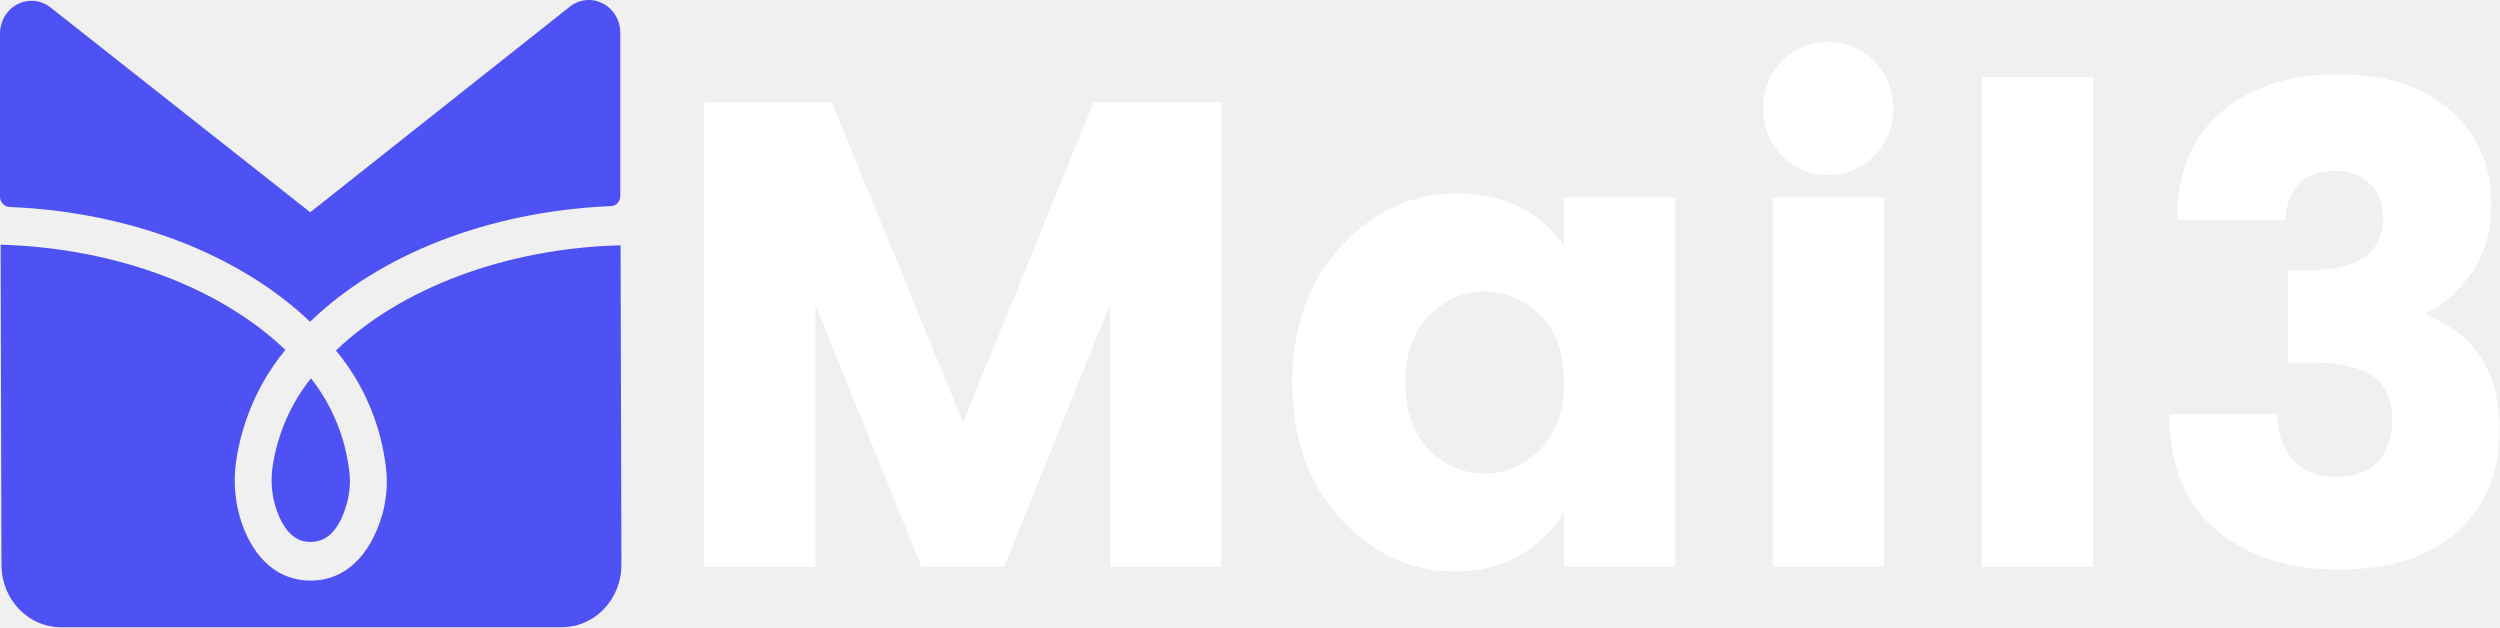
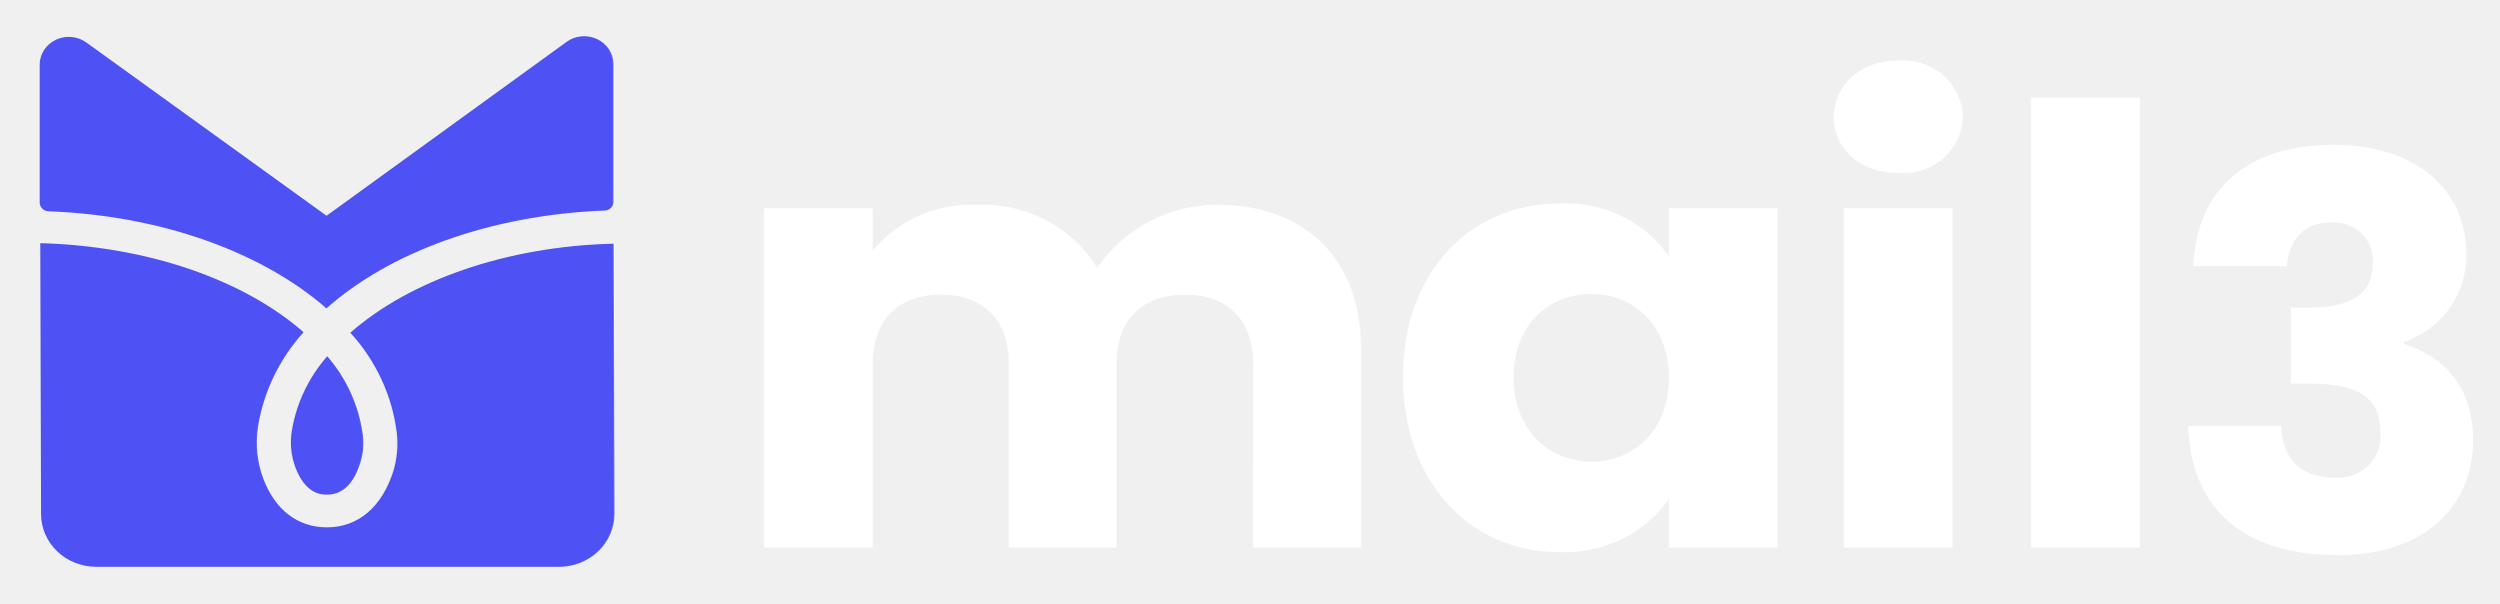
- <svg xmlns="http://www.w3.org/2000/svg" viewBox="0 0 275 69" fill="none">
-   <path d="M30.43 56.12C31.662 59.612 33.556 59.612 34.178 59.612C36.032 59.612 37.372 58.199 38.156 55.371C38.463 54.27 38.56 53.117 38.441 51.978C38.011 48.17 36.541 44.572 34.205 41.615C31.997 44.374 30.543 47.706 29.997 51.257C29.744 52.89 29.892 54.564 30.43 56.12Z" fill="#4E51F4" />
-   <path d="M34.111 35.394C41.648 28.071 53.622 23.25 67.207 22.67C67.484 22.663 67.748 22.542 67.941 22.332C68.133 22.123 68.239 21.844 68.235 21.553V3.556C68.224 2.889 68.037 2.238 67.693 1.675C67.35 1.112 66.865 0.659 66.291 0.366C65.716 0.074 65.076 -0.047 64.44 0.017C63.804 0.081 63.198 0.327 62.688 0.729L34.124 23.349L5.548 0.813C5.033 0.408 4.42 0.161 3.778 0.1C3.137 0.039 2.491 0.166 1.915 0.467C1.338 0.768 0.854 1.232 0.516 1.805C0.177 2.378 -0.001 3.038 6.63509e-06 3.712V21.652C0.007 21.942 0.118 22.218 0.311 22.425C0.504 22.632 0.765 22.755 1.042 22.769C14.559 23.307 26.534 28.156 34.111 35.394Z" fill="#4E51F4" />
-   <path d="M36.953 38.561C40.007 42.215 41.931 46.749 42.473 51.568C42.651 53.258 42.508 54.968 42.054 56.601C40.7 61.224 37.886 63.868 34.179 63.868C30.728 63.868 28.049 61.648 26.615 57.605C25.85 55.388 25.631 53.006 25.979 50.677C26.661 46.167 28.536 41.947 31.391 38.49C24.355 31.747 12.949 27.293 0.068 26.912L0.163 62.157C0.164 63.06 0.337 63.954 0.67 64.787C1.003 65.62 1.49 66.376 2.104 67.012C2.717 67.647 3.445 68.15 4.245 68.492C5.045 68.833 5.902 69.005 6.766 69H61.781C62.646 69 63.502 68.822 64.301 68.475C65.1 68.129 65.825 67.622 66.436 66.982C67.047 66.343 67.531 65.584 67.861 64.749C68.19 63.913 68.359 63.018 68.357 62.115L68.263 26.982C55.476 27.308 43.975 31.803 36.953 38.561Z" fill="#4E51F4" />
-   <path d="M134.33 11.228V62.357H122.1V33.515L110.442 62.357H101.359L89.701 33.515V62.357H77.471V11.228H91.489L105.936 46.479L120.312 11.228H134.33Z" fill="white" />
-   <path d="M169.397 49.465C171.161 47.717 172.043 45.241 172.043 42.036C172.043 38.832 171.161 36.38 169.397 34.68C167.633 32.932 165.606 32.058 163.318 32.058C161.029 32.058 159.002 32.932 157.238 34.68C155.474 36.428 154.592 38.905 154.592 42.109C154.592 45.314 155.474 47.79 157.238 49.538C159.002 51.238 161.029 52.087 163.318 52.087C165.606 52.087 167.633 51.214 169.397 49.465ZM147.44 57.04C143.912 53.156 142.148 48.179 142.148 42.109C142.148 36.04 143.912 31.063 147.44 27.178C150.968 23.245 155.26 21.279 160.314 21.279C165.415 21.279 169.325 23.197 172.043 27.033V21.716H184.273V62.357H172.043V56.458C169.087 60.73 165.129 62.867 160.171 62.867C155.212 62.867 150.968 60.925 147.44 57.04Z" fill="white" />
-   <path d="M206.175 17.127C204.793 18.535 203.1 19.24 201.097 19.24C199.095 19.24 197.402 18.535 196.019 17.127C194.637 15.719 193.945 13.996 193.945 11.956C193.945 9.868 194.637 8.12 196.019 6.712C197.402 5.304 199.095 4.6 201.097 4.6C203.1 4.6 204.793 5.304 206.175 6.712C207.558 8.12 208.249 9.868 208.249 11.956C208.249 13.996 207.558 15.719 206.175 17.127ZM195.018 62.357V21.716H207.248V62.357H195.018Z" fill="white" />
-   <path d="M217.997 62.357V8.46H230.227V62.357H217.997Z" fill="white" />
-   <path d="M256.781 18.803C253.491 18.803 251.68 20.599 251.346 24.192H239.473C239.473 19.094 241.071 15.161 244.265 12.393C247.507 9.577 251.799 8.169 257.139 8.169C262.479 8.169 266.627 9.504 269.583 12.175C272.539 14.845 274.018 18.244 274.018 22.371C274.018 25.625 273.231 28.271 271.657 30.31C270.132 32.35 268.558 33.709 266.937 34.389V34.68C272.277 36.768 274.947 40.968 274.947 47.28C274.947 52.039 273.374 55.802 270.227 58.57C267.128 61.289 262.813 62.648 257.282 62.648C251.799 62.648 247.317 61.216 243.836 58.351C240.355 55.486 238.615 51.214 238.615 45.532H250.487C250.535 47.669 251.131 49.368 252.275 50.631C253.42 51.845 254.993 52.452 256.996 52.452C259.046 52.452 260.572 51.893 261.573 50.776C262.622 49.66 263.147 48.082 263.147 46.042C263.147 43.954 262.431 42.401 261.001 41.381C259.571 40.361 257.234 39.851 253.992 39.851H251.703V29.728H253.992C259.427 29.728 262.145 27.785 262.145 23.901C262.145 22.347 261.645 21.109 260.643 20.186C259.69 19.264 258.402 18.803 256.781 18.803Z" fill="white" />
+ <svg xmlns="http://www.w3.org/2000/svg" viewBox="0 0 145 35" fill="none">
+   <path d="M72.707 21.075C72.707 18.5 71.168 17.088 68.757 17.088C66.347 17.088 64.784 18.5 64.784 21.075V31.757H58.532V21.075C58.532 18.5 56.992 17.088 54.59 17.088C52.188 17.088 50.64 18.5 50.64 21.075V31.757H44.326V12.078H50.64V14.55C51.347 13.679 52.262 12.981 53.308 12.516C54.353 12.05 55.501 11.829 56.654 11.872C58.063 11.812 59.463 12.124 60.7 12.773C61.937 13.421 62.964 14.382 63.668 15.55C64.409 14.432 65.431 13.51 66.642 12.867C67.853 12.225 69.213 11.883 70.598 11.872C75.687 11.872 78.975 14.969 78.975 20.259V31.757H72.7L72.707 21.075Z" fill="white" />
+   <path d="M90.481 11.799C91.728 11.738 92.97 11.989 94.084 12.527C95.198 13.065 96.146 13.871 96.834 14.866V12.078H103.14V31.757H96.834V28.954C96.134 29.947 95.178 30.75 94.059 31.288C92.94 31.825 91.694 32.078 90.443 32.021C85.423 32.021 81.404 28.078 81.404 21.87C81.404 15.661 85.423 11.799 90.481 11.799ZM92.329 17.051C89.966 17.051 87.825 18.743 87.825 21.884C87.825 25.026 89.966 26.784 92.329 26.784C94.693 26.784 96.834 25.055 96.834 21.921C96.834 18.787 94.724 17.051 92.329 17.051Z" fill="white" />
+   <path d="M106.4 6.789C106.4 4.957 107.94 3.508 110.165 3.508C110.638 3.477 111.113 3.538 111.561 3.689C112.008 3.839 112.419 4.075 112.768 4.382C113.117 4.689 113.396 5.061 113.59 5.475C113.783 5.888 113.886 6.336 113.892 6.789C113.883 7.239 113.778 7.684 113.583 8.094C113.388 8.505 113.108 8.873 112.759 9.177C112.41 9.48 112 9.713 111.554 9.86C111.108 10.007 110.636 10.066 110.165 10.033C107.886 10.033 106.4 8.591 106.4 6.789ZM106.985 12.078H113.299V31.756H106.985V12.078Z" fill="white" />
+   <path d="M117.849 5.663H124.163V31.756H117.849V5.663Z" fill="white" />
+   <path d="M135.388 8.4C140.397 8.4 143.093 11.186 143.093 14.664C143.141 15.787 142.818 16.894 142.17 17.824C141.522 18.753 140.584 19.456 139.494 19.829V19.95C141.874 20.714 143.497 22.486 143.497 25.521C143.497 29.414 140.633 32.2 135.652 32.2C130.671 32.2 127.131 29.922 126.969 24.7H132.368C132.405 26.5 133.411 27.707 135.461 27.707C135.819 27.735 136.179 27.687 136.517 27.567C136.854 27.446 137.16 27.255 137.414 27.008C137.667 26.76 137.863 26.462 137.986 26.134C138.109 25.806 138.158 25.455 138.128 25.107C138.128 23.05 136.857 22.25 133.962 22.25H132.919V17.843H133.962C135.85 17.843 137.672 17.393 137.672 15.307C137.706 14.986 137.666 14.662 137.556 14.358C137.446 14.054 137.268 13.777 137.035 13.548C136.802 13.318 136.519 13.142 136.208 13.031C135.896 12.92 135.564 12.878 135.233 12.907C133.441 12.907 132.794 14.171 132.692 15.436H127.263C127.454 10.879 130.517 8.4 135.388 8.4Z" fill="white" />
+   <path d="M17.146 27.13C17.747 28.688 18.671 28.688 18.974 28.688C19.878 28.688 20.532 28.057 20.914 26.796C21.064 26.305 21.111 25.791 21.053 25.283C20.844 23.584 20.127 21.98 18.987 20.661C17.91 21.891 17.201 23.377 16.935 24.961C16.811 25.69 16.884 26.436 17.146 27.13Z" fill="#4E51F4" />
+   <path d="M18.941 17.886C22.617 14.62 28.458 12.47 35.084 12.211C35.22 12.208 35.348 12.154 35.442 12.06C35.536 11.967 35.588 11.842 35.586 11.713V3.686C35.58 3.388 35.489 3.098 35.322 2.847C35.154 2.596 34.917 2.394 34.637 2.263C34.357 2.133 34.045 2.079 33.735 2.107C33.425 2.136 33.129 2.246 32.88 2.425L18.948 12.514L5.009 2.463C4.758 2.282 4.459 2.172 4.146 2.145C3.833 2.117 3.518 2.174 3.237 2.308C2.956 2.443 2.719 2.649 2.554 2.905C2.389 3.161 2.302 3.455 2.303 3.755V11.757C2.306 11.886 2.36 12.009 2.454 12.102C2.549 12.194 2.676 12.249 2.811 12.255C9.404 12.495 15.245 14.658 18.941 17.886Z" fill="#4E51F4" />
+   <path d="M20.327 19.299C21.817 20.928 22.756 22.951 23.02 25.1C23.106 25.854 23.037 26.616 22.815 27.345C22.155 29.407 20.782 30.586 18.974 30.586C17.291 30.586 15.984 29.596 15.285 27.792C14.911 26.804 14.805 25.741 14.974 24.703C15.307 22.691 16.221 20.809 17.614 19.267C14.182 16.259 8.619 14.273 2.336 14.103L2.382 29.823C2.383 30.226 2.467 30.624 2.629 30.996C2.792 31.367 3.03 31.704 3.329 31.988C3.628 32.272 3.983 32.496 4.373 32.648C4.763 32.8 5.181 32.877 5.603 32.875H32.438C32.859 32.875 33.277 32.795 33.667 32.641C34.056 32.486 34.41 32.26 34.708 31.975C35.006 31.69 35.242 31.351 35.403 30.979C35.564 30.606 35.646 30.207 35.645 29.804L35.599 14.134C29.362 14.28 23.752 16.285 20.327 19.299Z" fill="#4E51F4" />
</svg>
